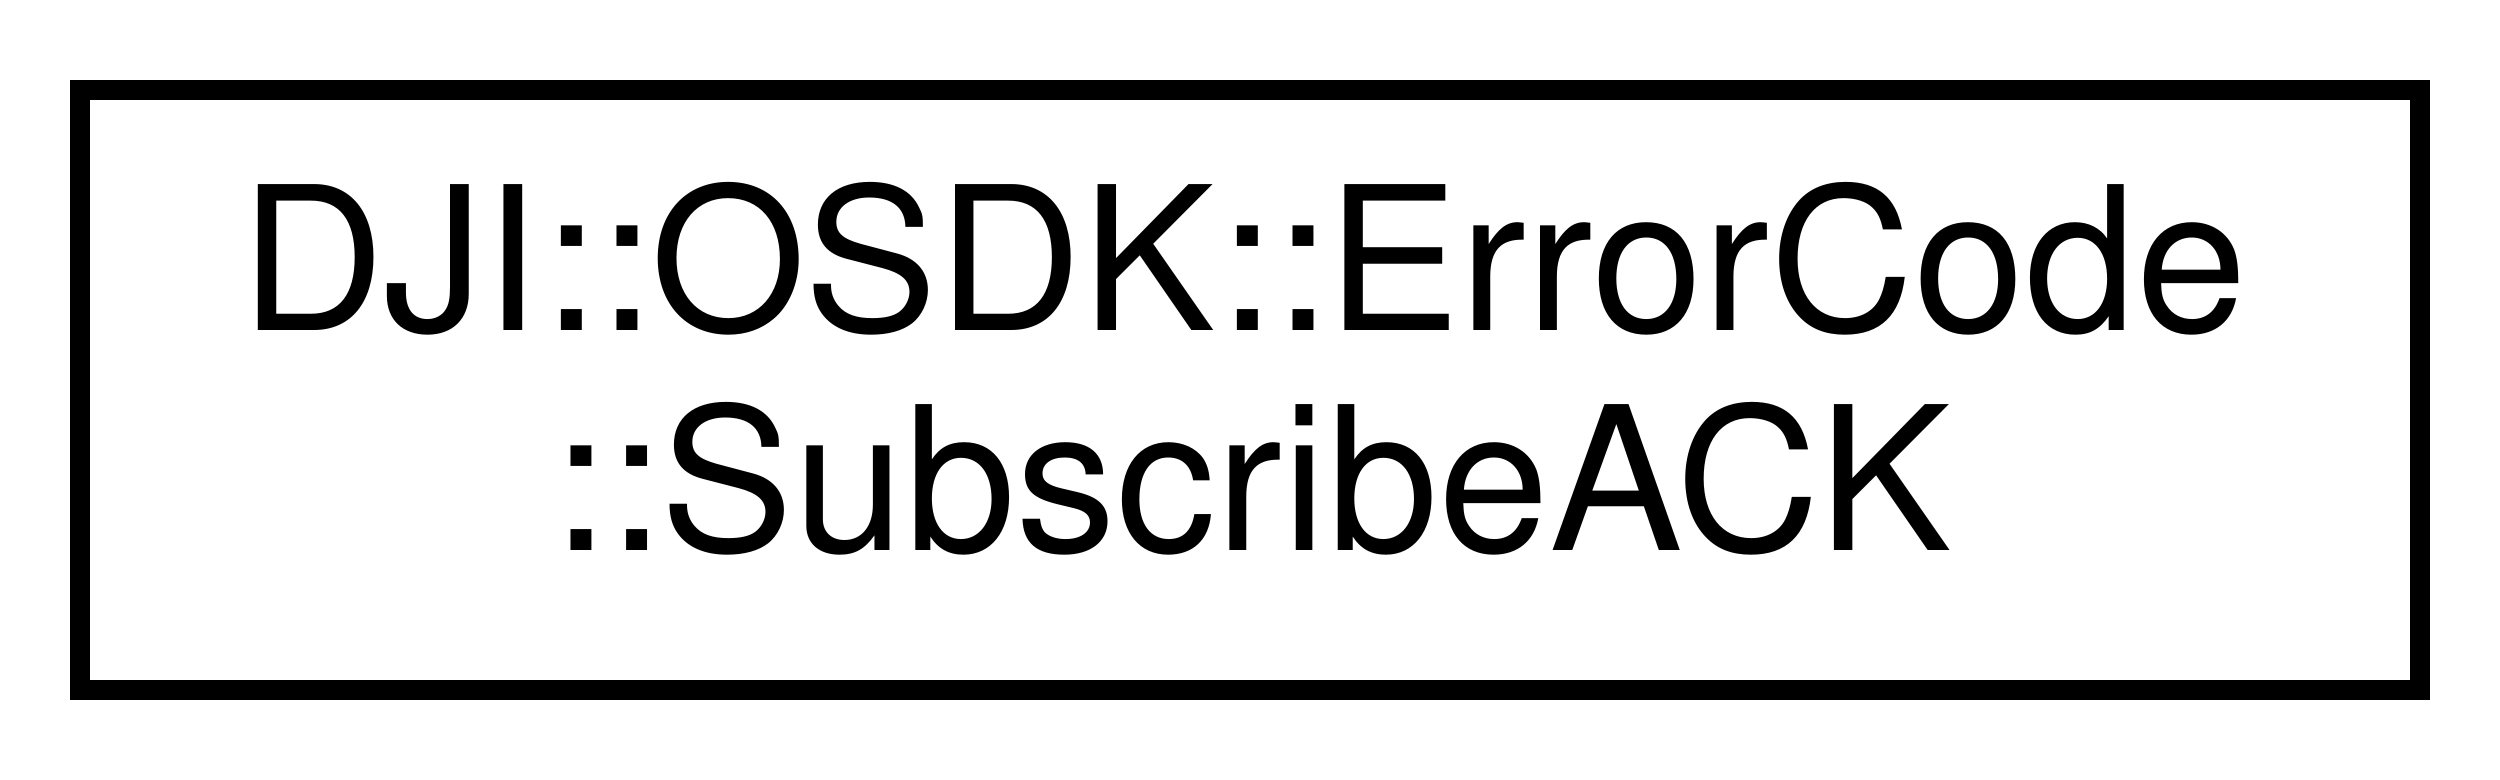
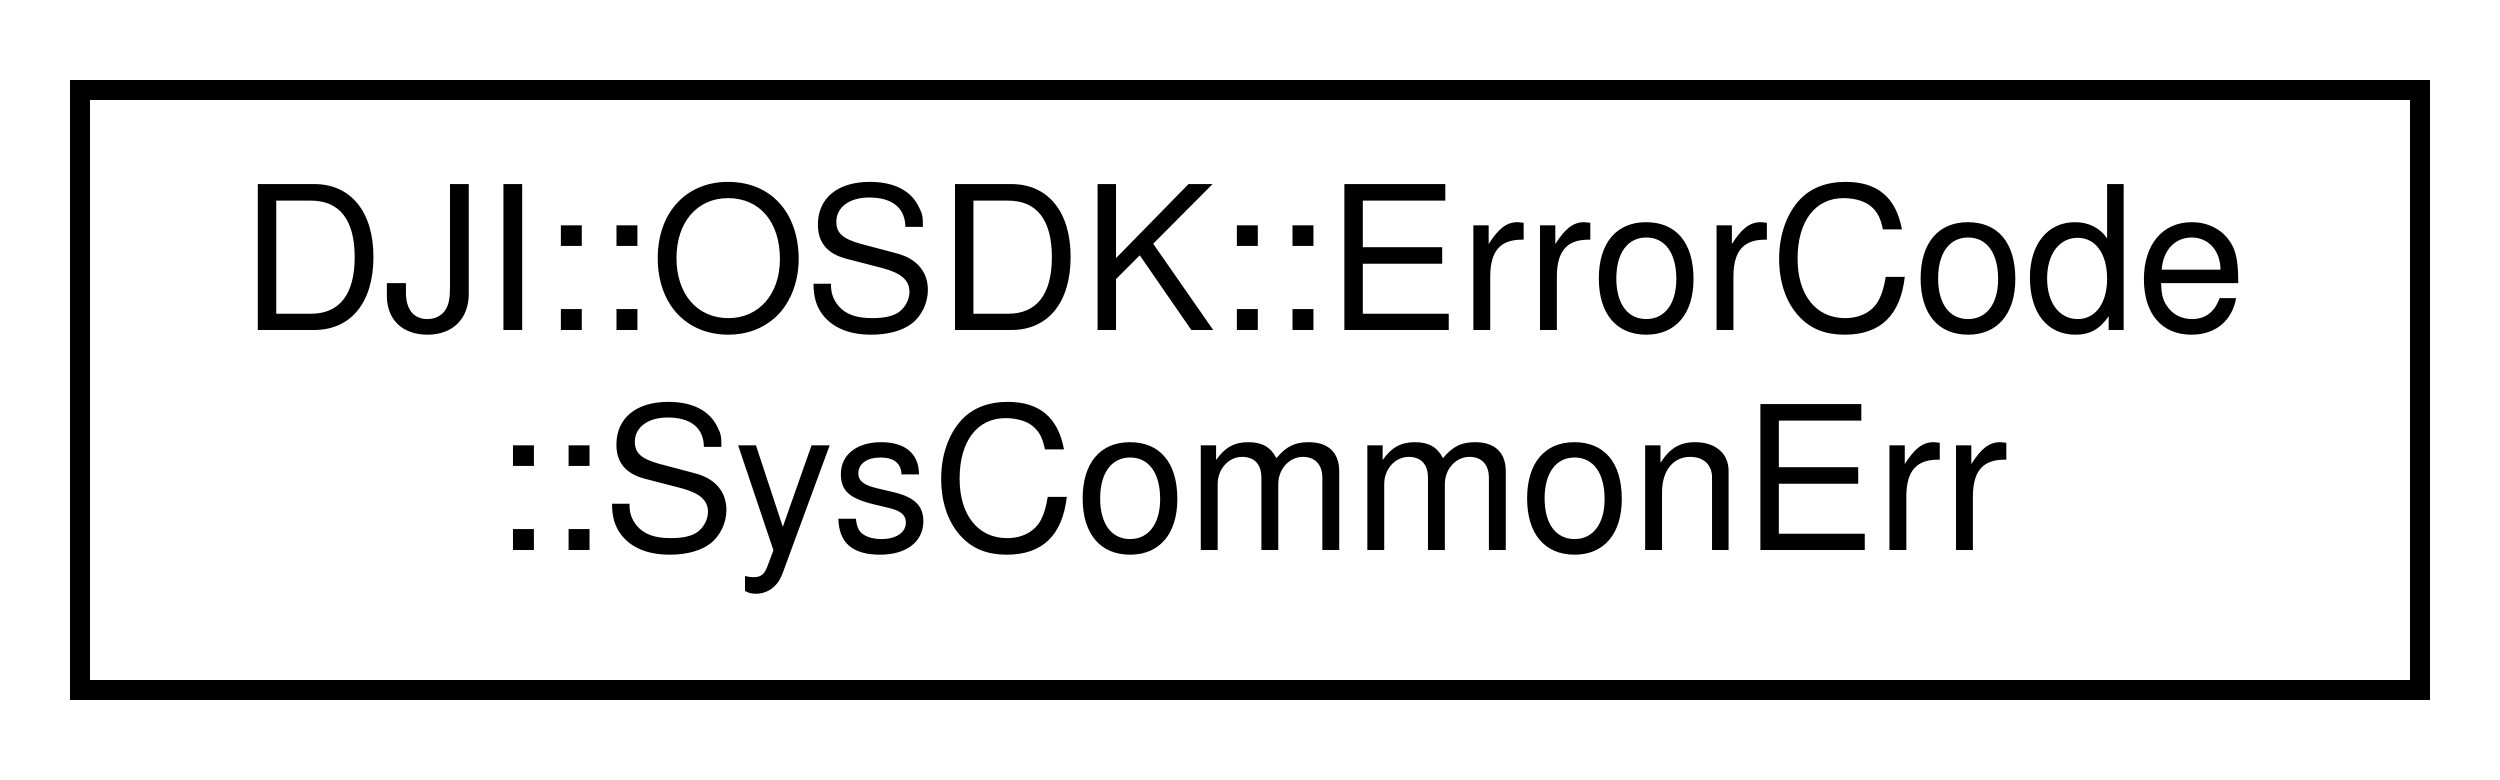
<svg xmlns="http://www.w3.org/2000/svg" xmlns:xlink="http://www.w3.org/1999/xlink" width="125pt" height="39pt" viewBox="0.00 0.00 125.00 39.00">
  <g id="graph0" class="graph" transform="scale(1 1) rotate(0) translate(4 35)">
    <polygon fill="#ffffff" stroke="transparent" points="-4,4 -4,-35 121,-35 121,4 -4,4" />
    <g id="node1" class="node">
      <g id="a_node1">
-         <a xlink:href="classDJI_1_1OSDK_1_1ErrorCode_1_1SubscribeACK.html" target="_top" xlink:title="CMDSet: Subscribe.">
+         <a xlink:href="classDJI_1_1OSDK_1_1ErrorCode_1_1SysCommonErr.html" target="_top" xlink:title="system releated error code">
          <polygon fill="#ffffff" stroke="#000000" points="0,-.5 0,-30.5 117,-30.5 117,-.5 0,-.5" />
          <text text-anchor="start" x="8" y="-18.5" font-family="Helvetica,sans-Serif" font-size="10.00" fill="#000000">DJI::OSDK::ErrorCode</text>
-           <text text-anchor="middle" x="58.5" y="-7.5" font-family="Helvetica,sans-Serif" font-size="10.00" fill="#000000">::SubscribeACK</text>
+           <text text-anchor="middle" x="58.5" y="-7.5" font-family="Helvetica,sans-Serif" font-size="10.00" fill="#000000">::SysCommonErr</text>
        </a>
      </g>
    </g>
  </g>
</svg>
